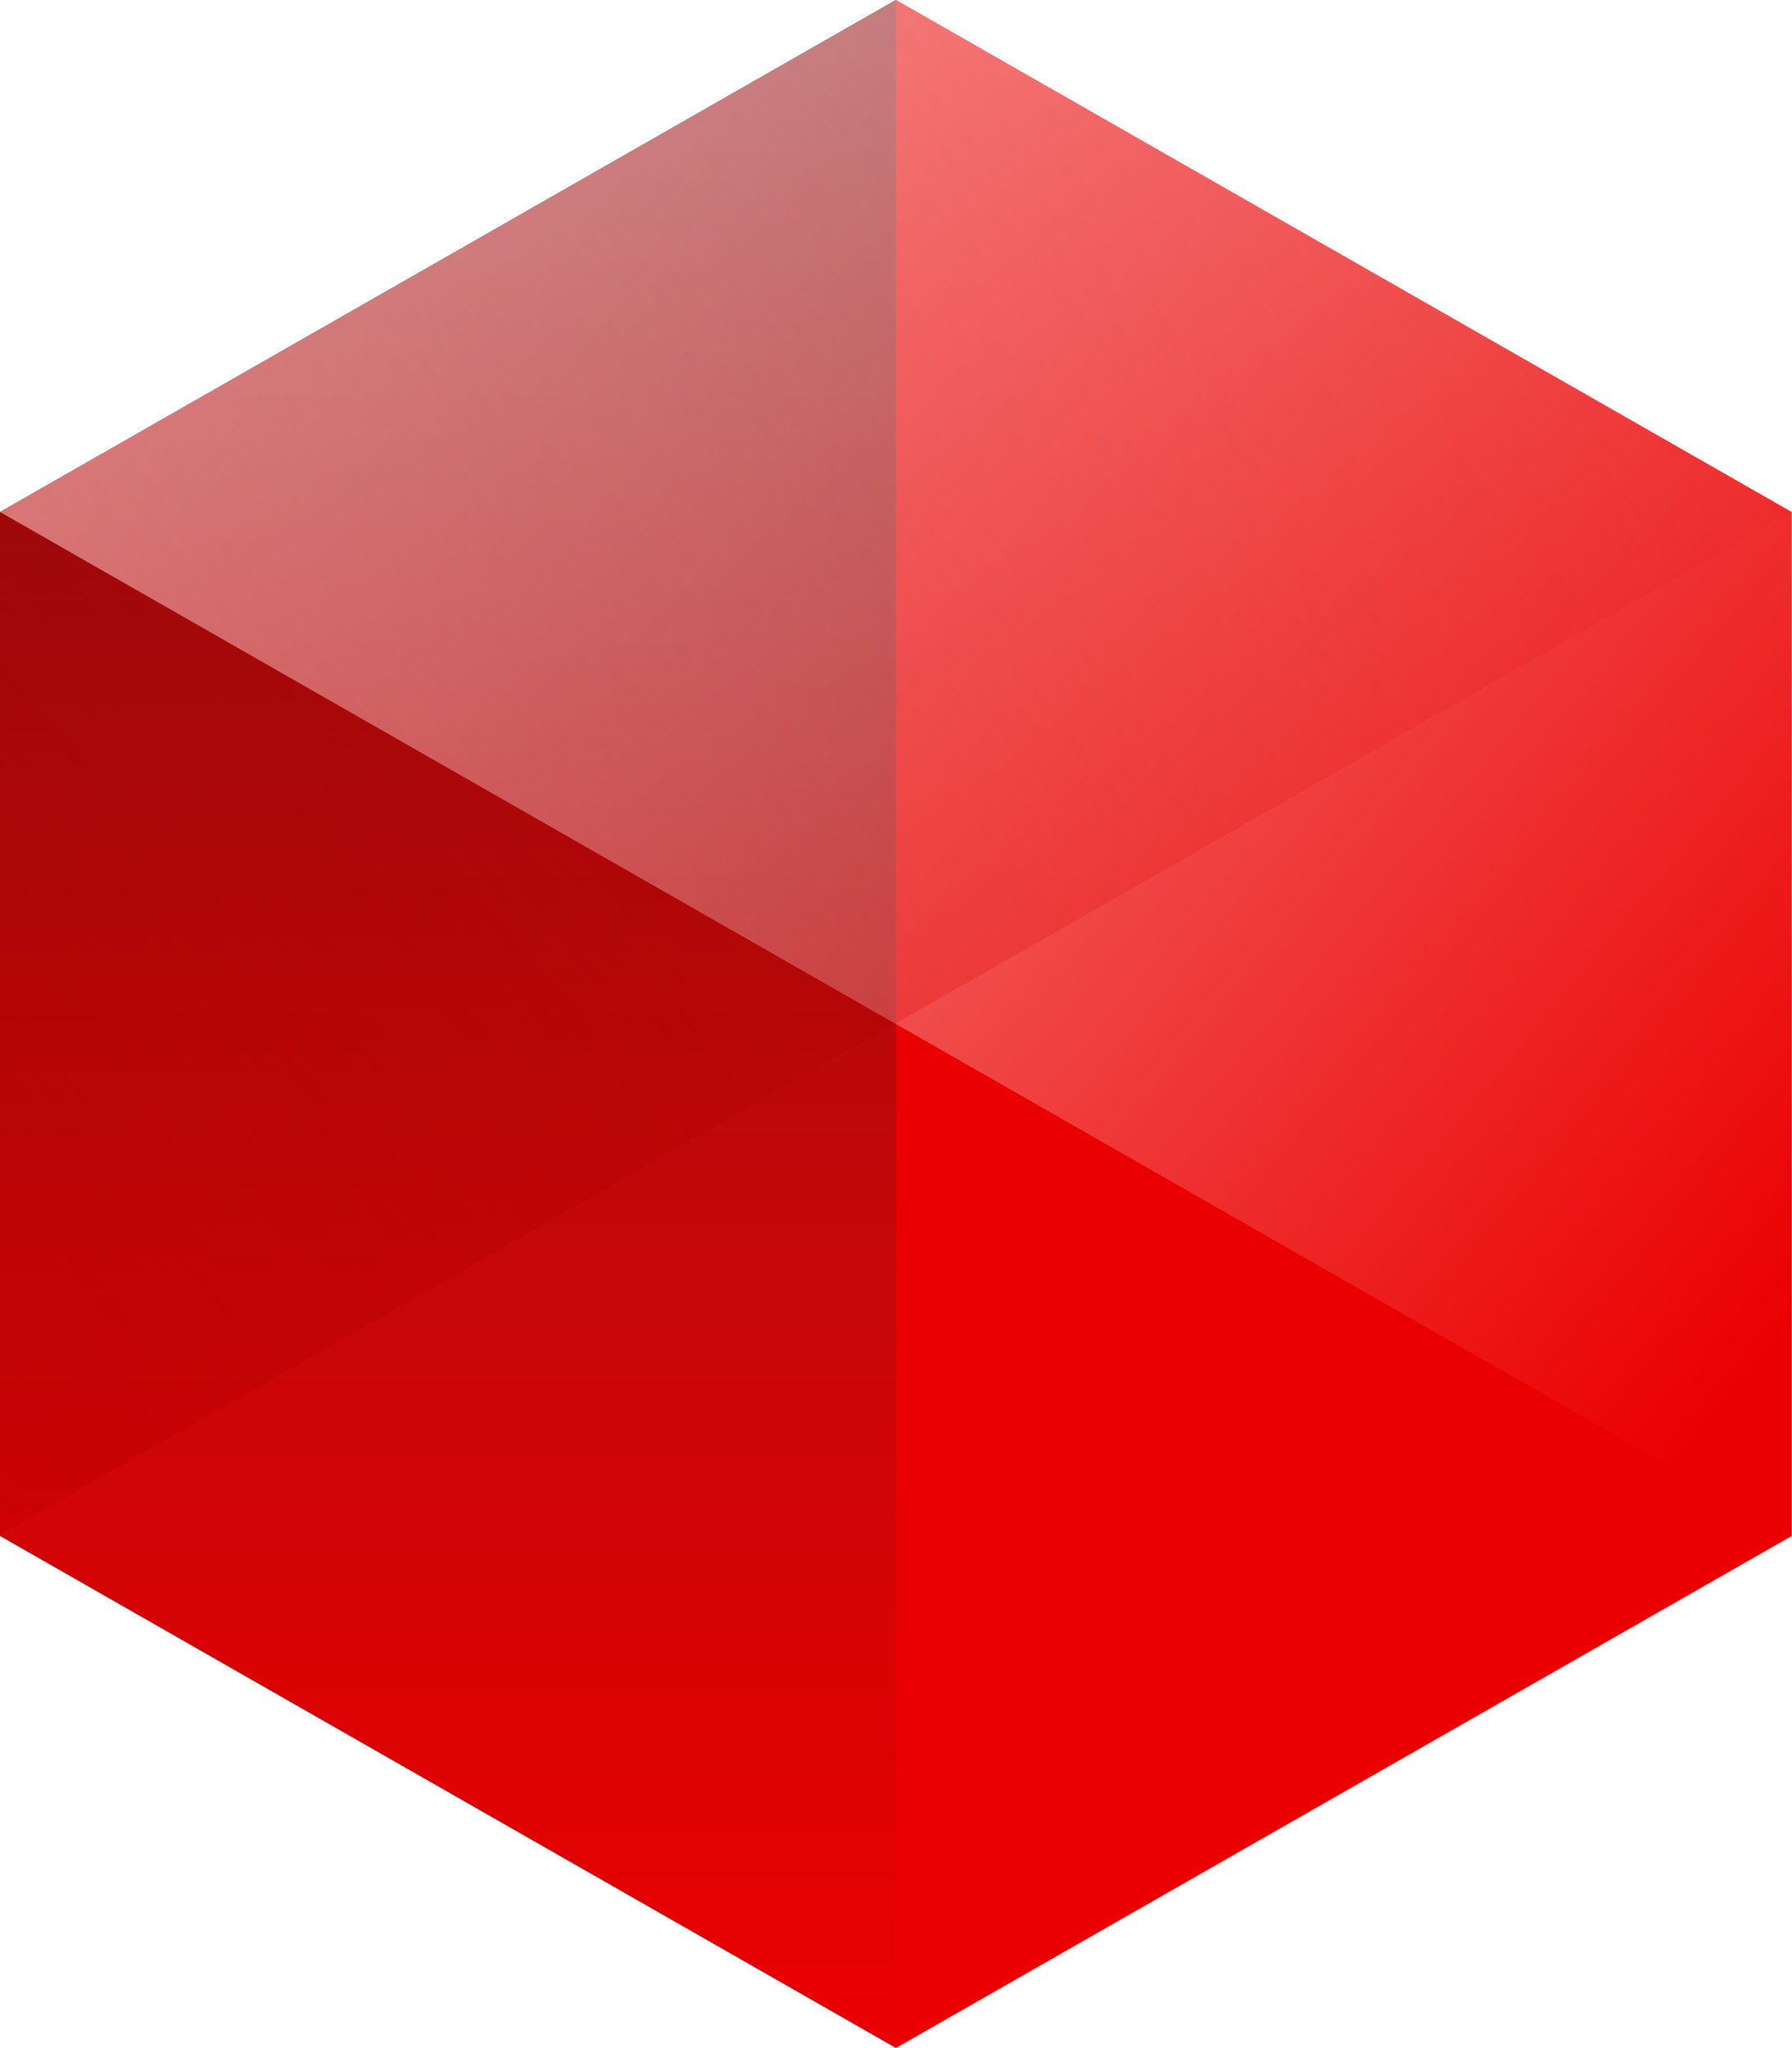
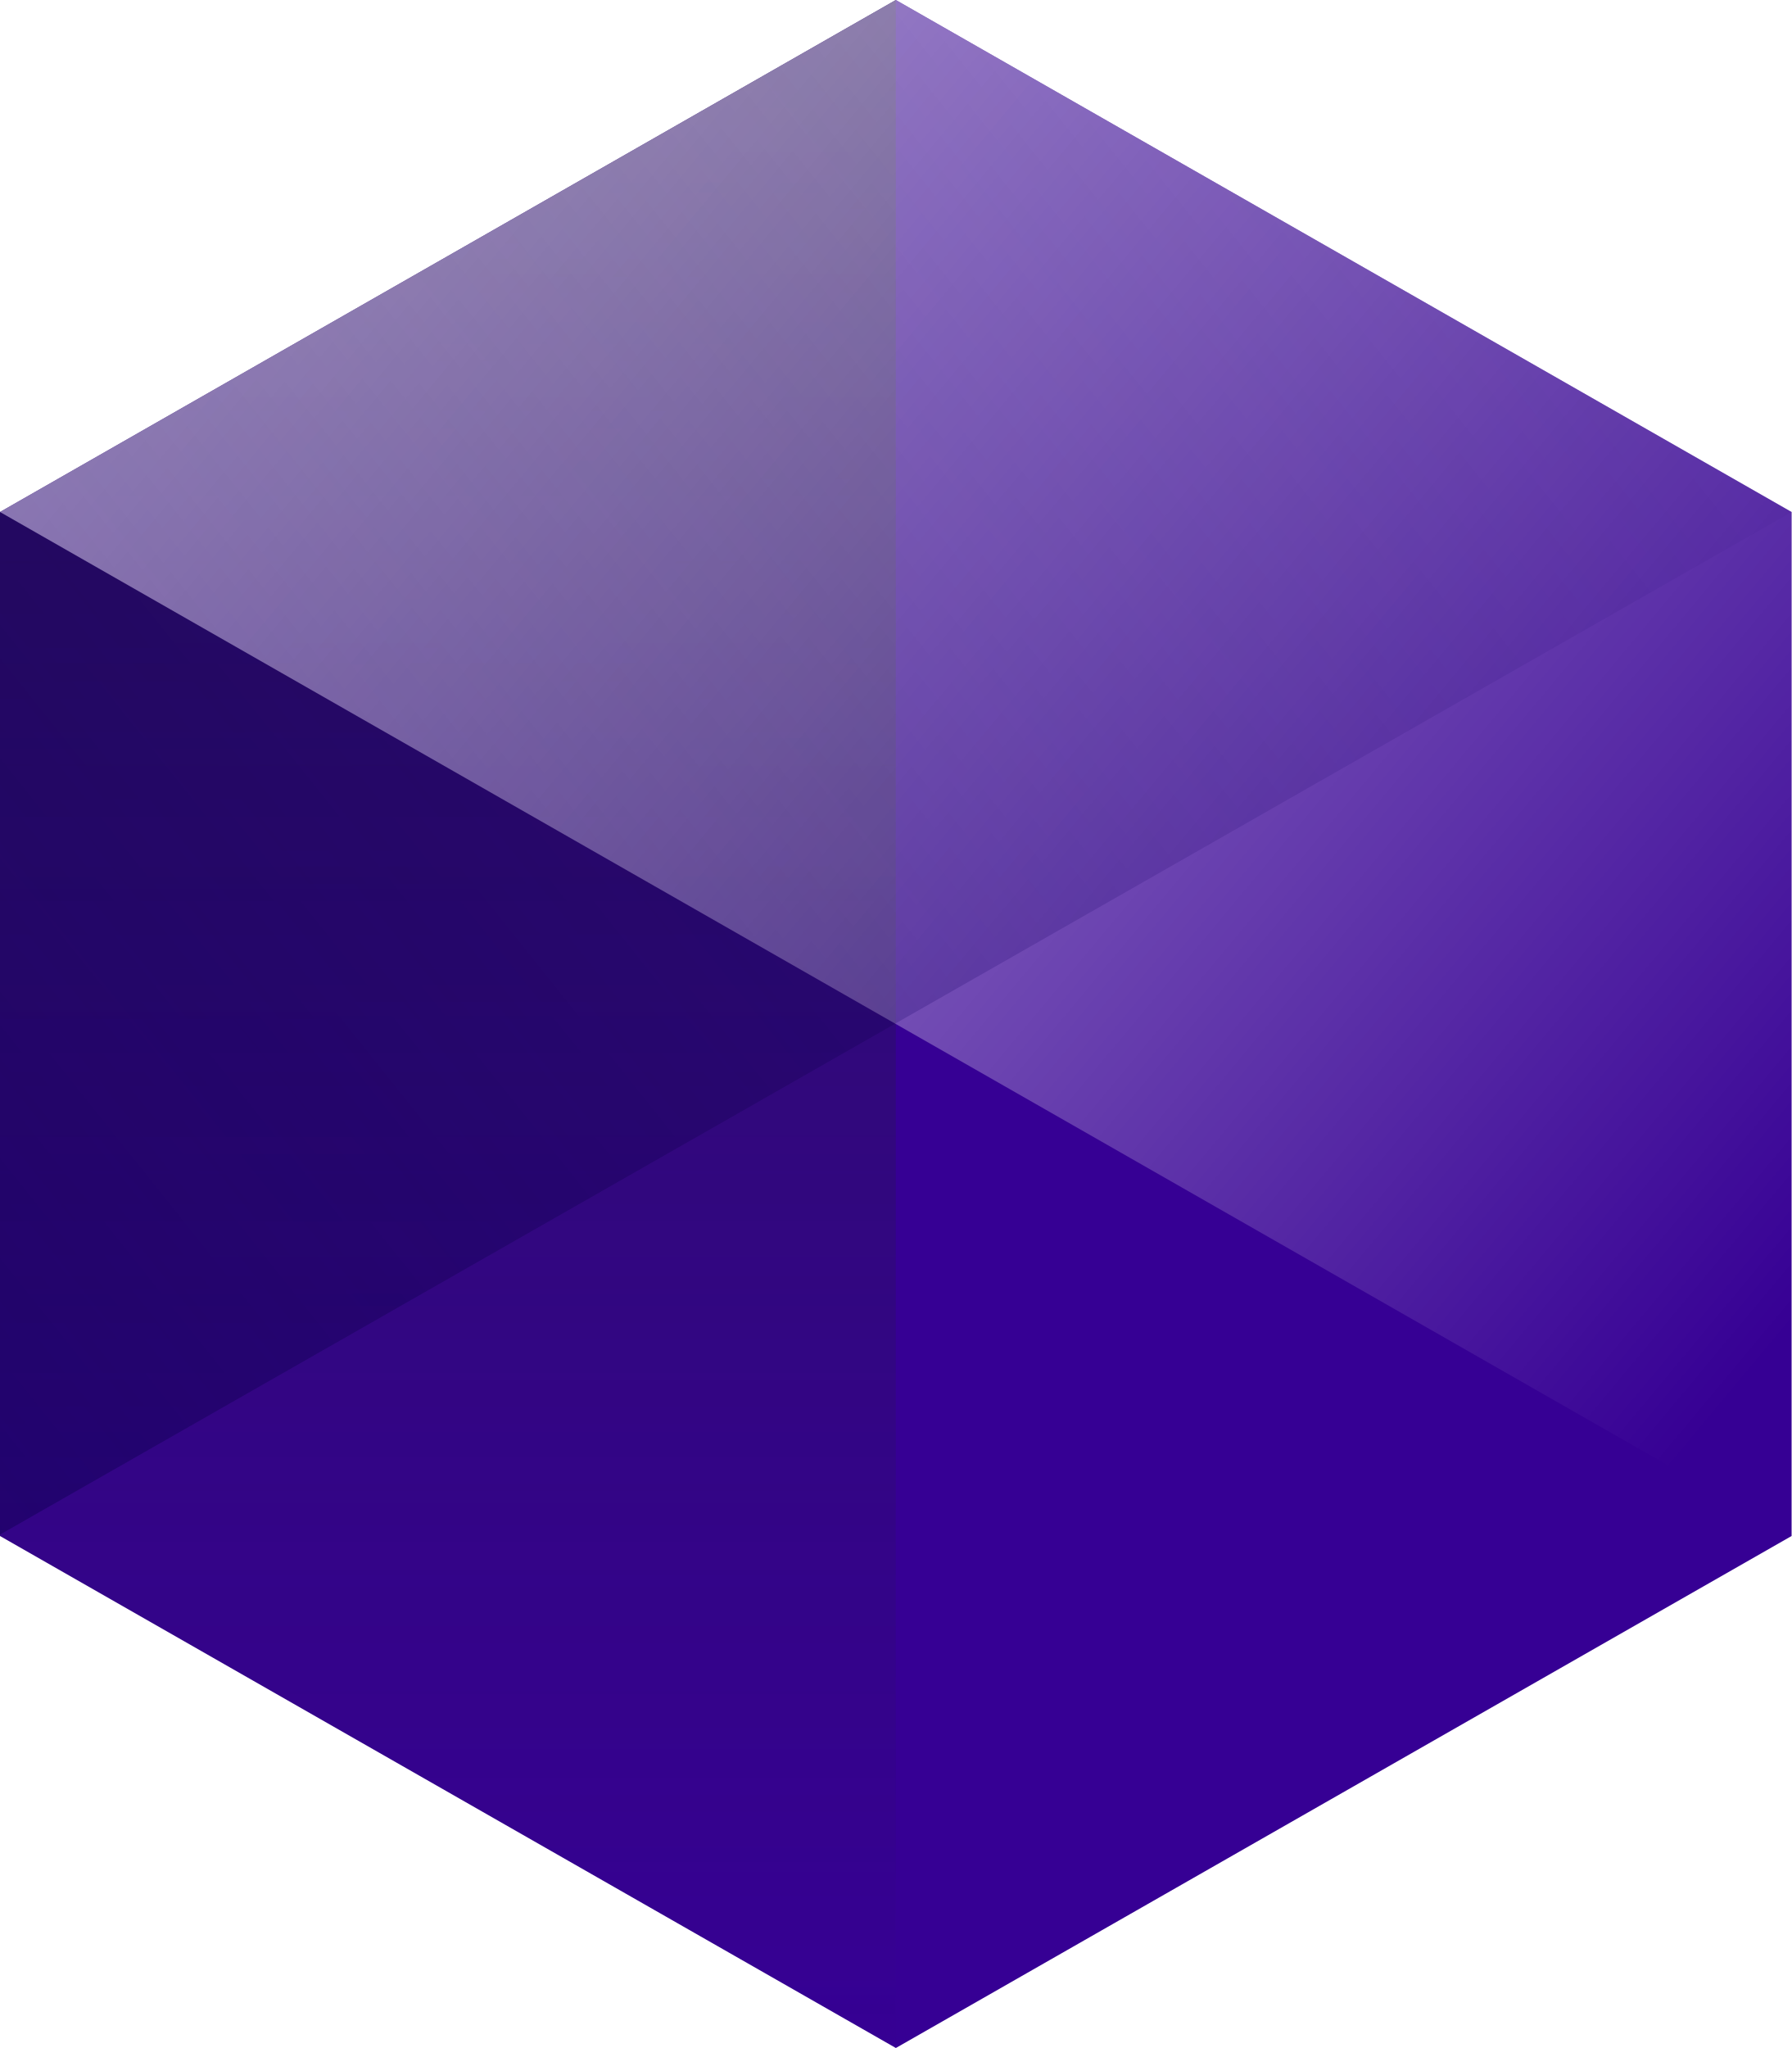
<svg xmlns="http://www.w3.org/2000/svg" width="28" height="32">
  <defs>
    <linearGradient x1="50%" y1="0%" x2="50%" y2="100%" id="a">
-       <stop stop-color="#EB0000" offset="0%" />
-       <stop stop-color="#EB0000" offset="100%" />
+       <stop stop-color="#360094" offset="0%" />
+       <stop stop-color="#360094" offset="100%" />
    </linearGradient>
    <linearGradient x1="50%" y1="0%" x2="50%" y2="100%" id="b">
      <stop stop-color="#1F232A" stop-opacity=".48" offset="0%" />
      <stop stop-color="#1F2329" stop-opacity="0" offset="100%" />
    </linearGradient>
    <linearGradient x1="87.665%" y1="103.739%" x2="-3.169%" y2="38.807%" id="c">
      <stop stop-color="#FFF" stop-opacity="0" offset="0%" />
      <stop stop-color="#FFF" stop-opacity=".64" offset="100%" />
    </linearGradient>
    <linearGradient x1="-14.104%" y1="111.262%" x2="109.871%" y2="26.355%" id="d">
-       <stop stop-color="#EB0000" offset="0%" />
-       <stop stop-color="#EB0000" stop-opacity="0" offset="100%" />
+       <stop stop-color="#360094" offset="0%" />
+       <stop stop-color="#360094" stop-opacity="0" offset="100%" />
    </linearGradient>
  </defs>
  <g fill="none" fill-rule="evenodd">
    <path fill="url(#a)" transform="rotate(90 14 16)" d="M6 2l-8 13.999L6 30h16l8-14.001L22 2z" />
    <path fill="url(#b)" d="M14 0v32L0 24V8z" />
    <path fill="url(#c)" d="M28 24L0 8l14.001-8L28 8z" />
    <path fill-opacity=".48" fill="url(#d)" style="mix-blend-mode:multiply" d="M28 8L0 23.978V8l14.001-8L28 8z" />
  </g>
</svg>
